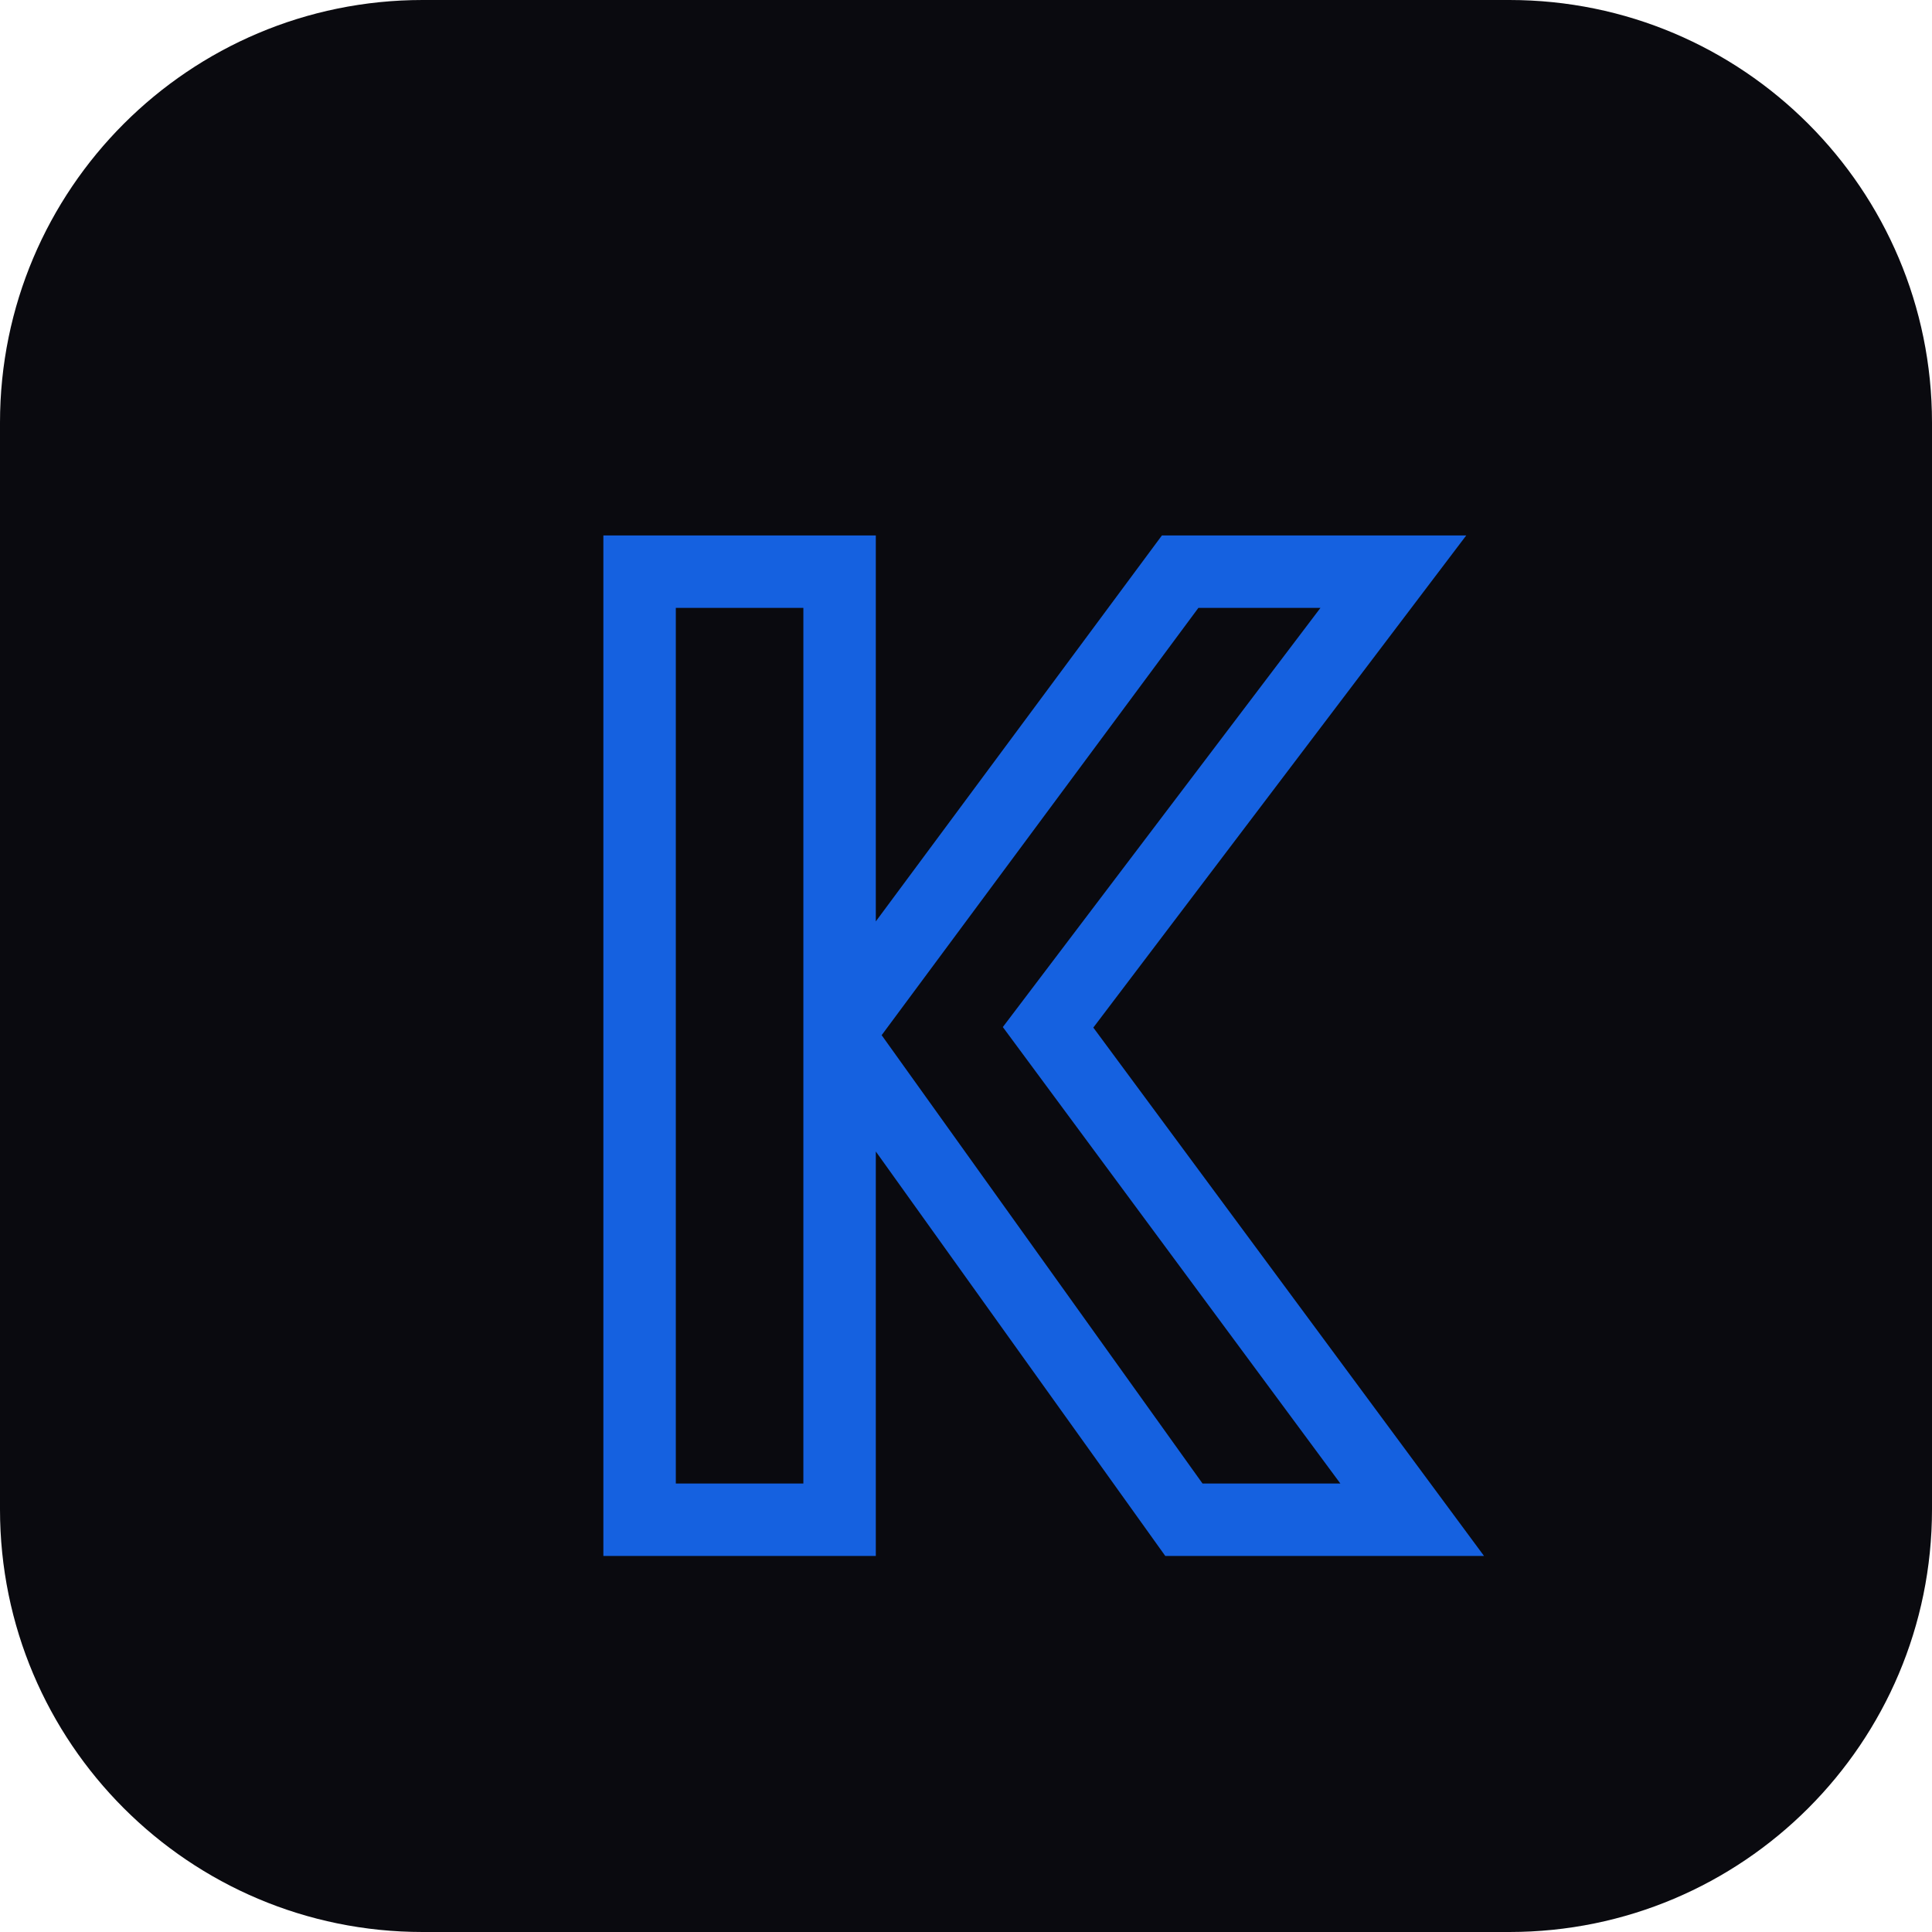
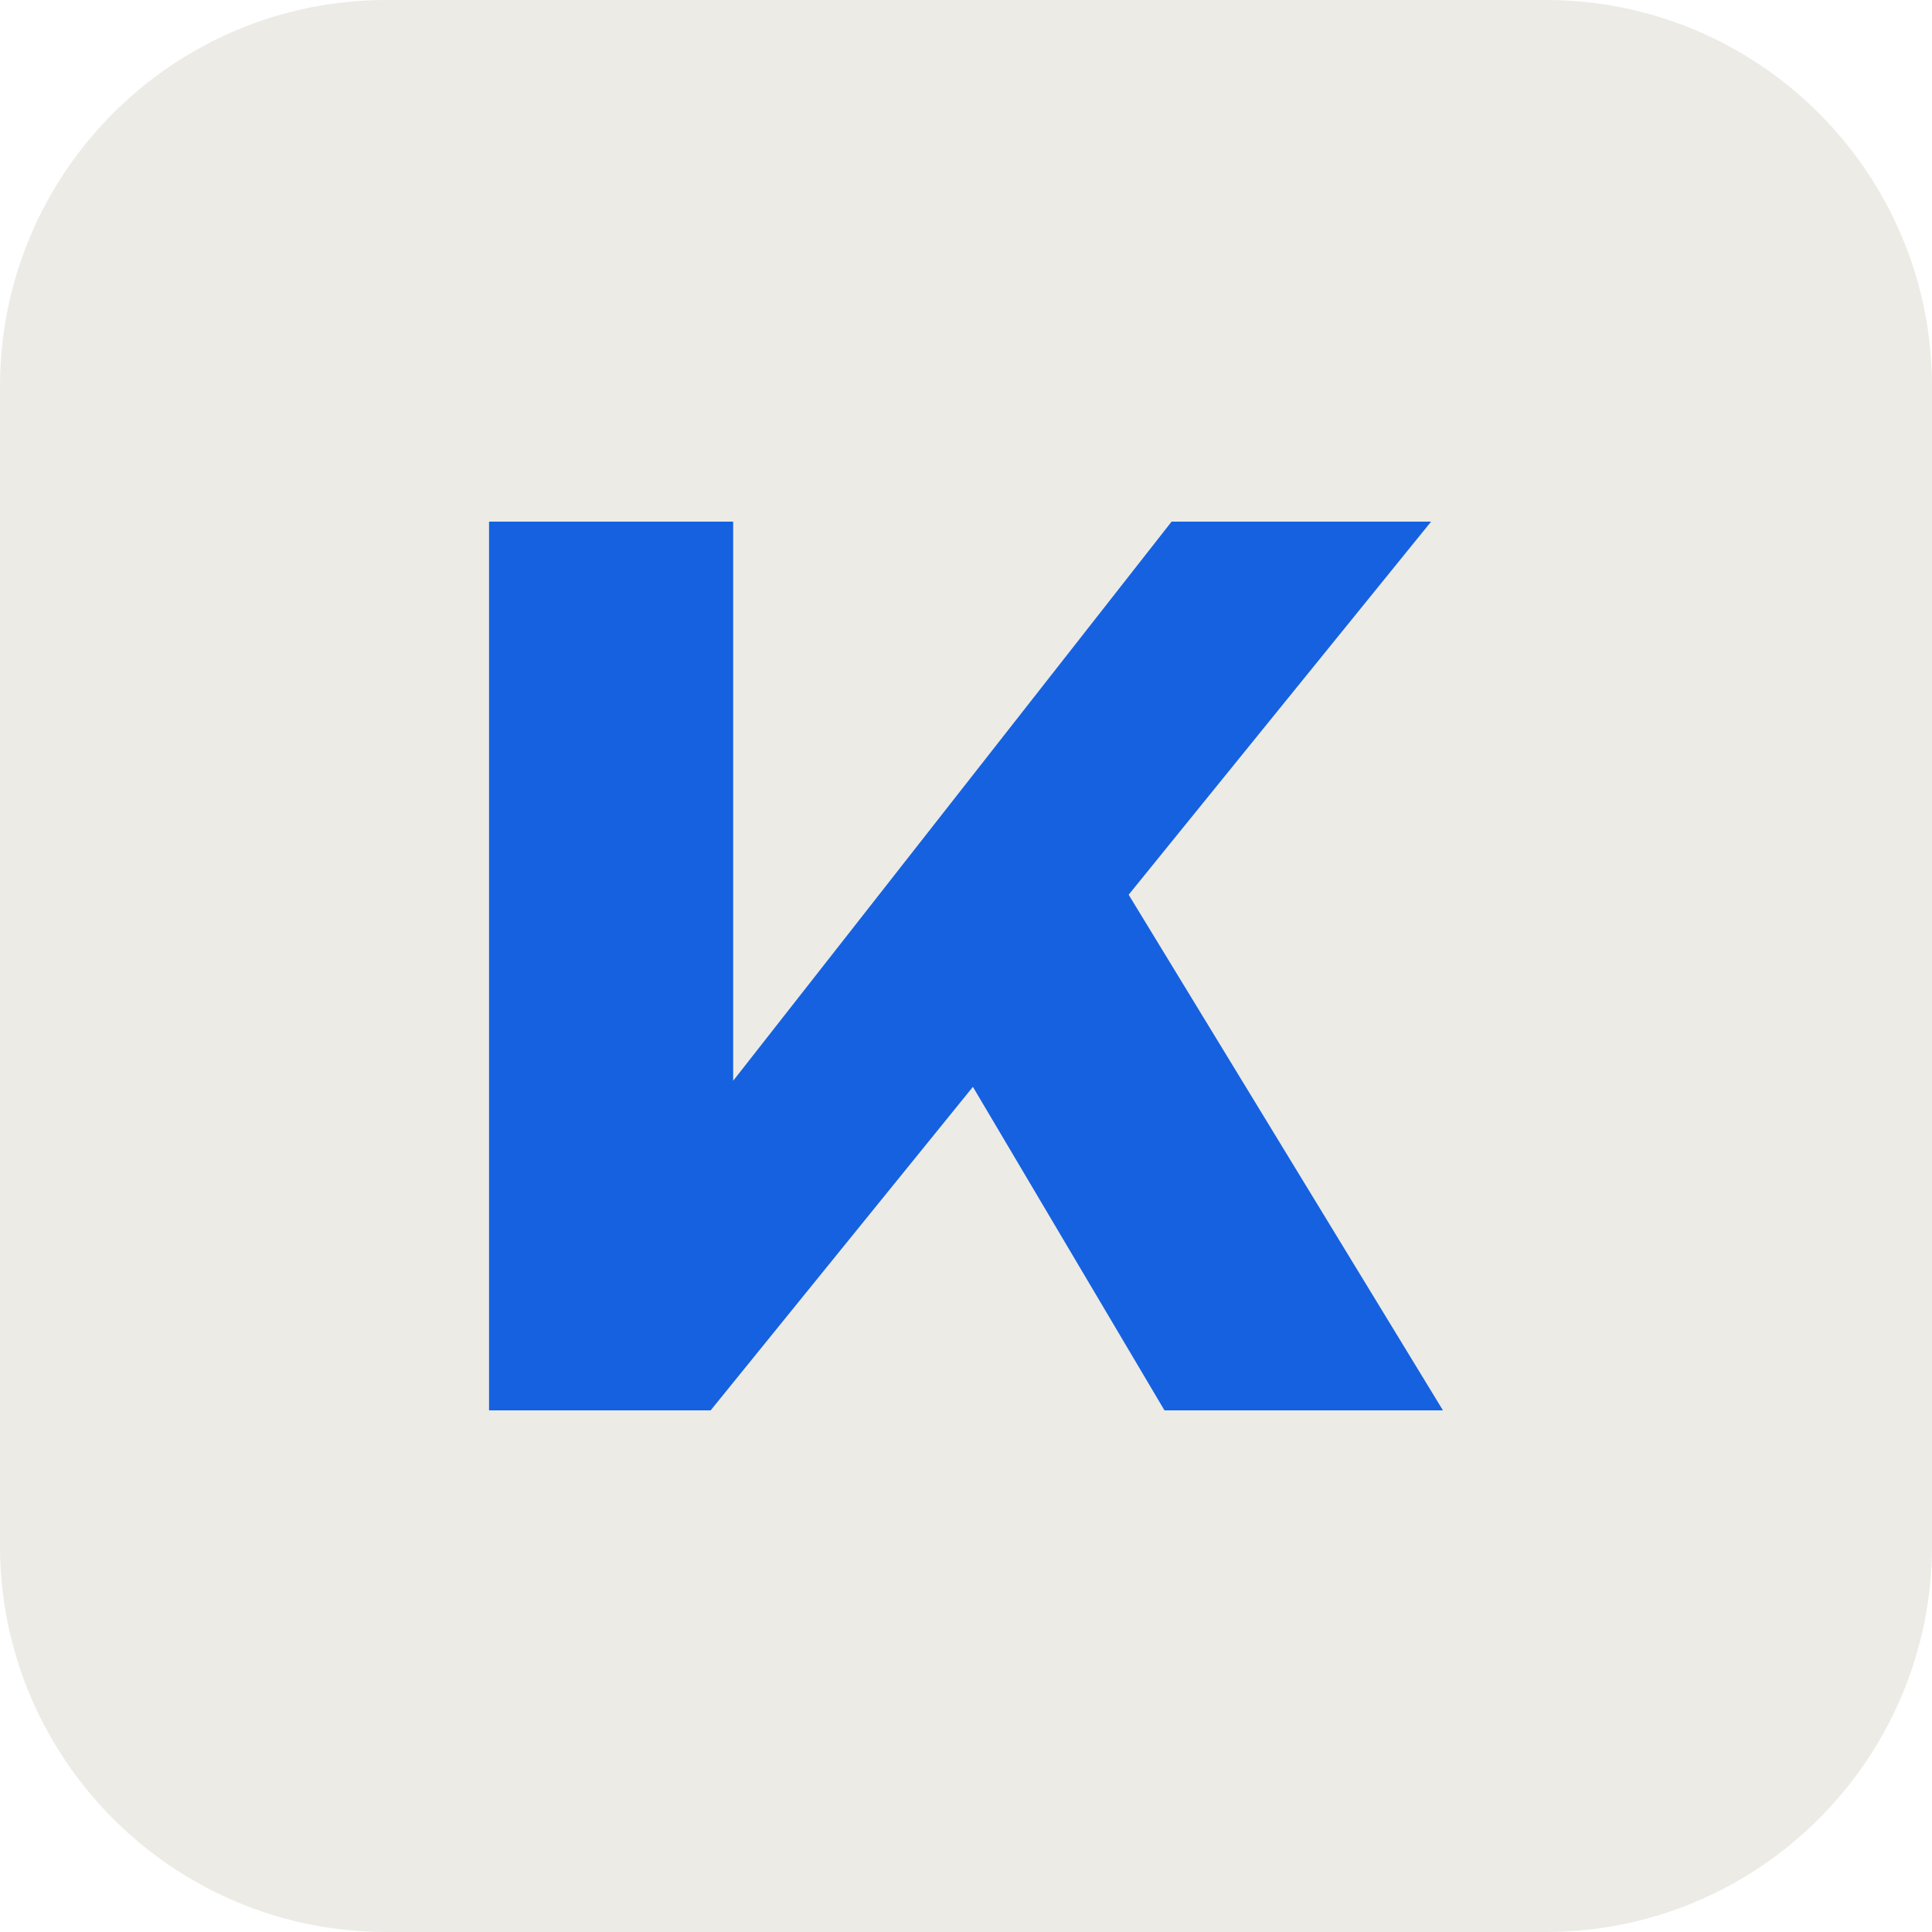
- <svg xmlns="http://www.w3.org/2000/svg" viewBox="0 0 32 32">
-   <rect width="32" height="32" rx="7" fill="#0A0A0F" />
-   <text x="50%" y="52%" dominant-baseline="central" text-anchor="middle" font-family="Arial Black, sans-serif" font-weight="900" font-size="22" fill="none" stroke="#1561E0" stroke-width="1.2" paint-order="stroke">К</text>
+ <svg xmlns="http://www.w3.org/2000/svg" viewBox="0 0 1000 1000">
+   <rect width="1000" height="1000" rx="200" fill="#ECEBE6" />
+   <path fill="#1561E0" d="M253.13 730V270H379.48V628.8L345.75 602.43L606.41 270H740.73L367.83 730ZM472.71 510.43 565.93 433.15 746.87 730H602.73Z" />
</svg>
